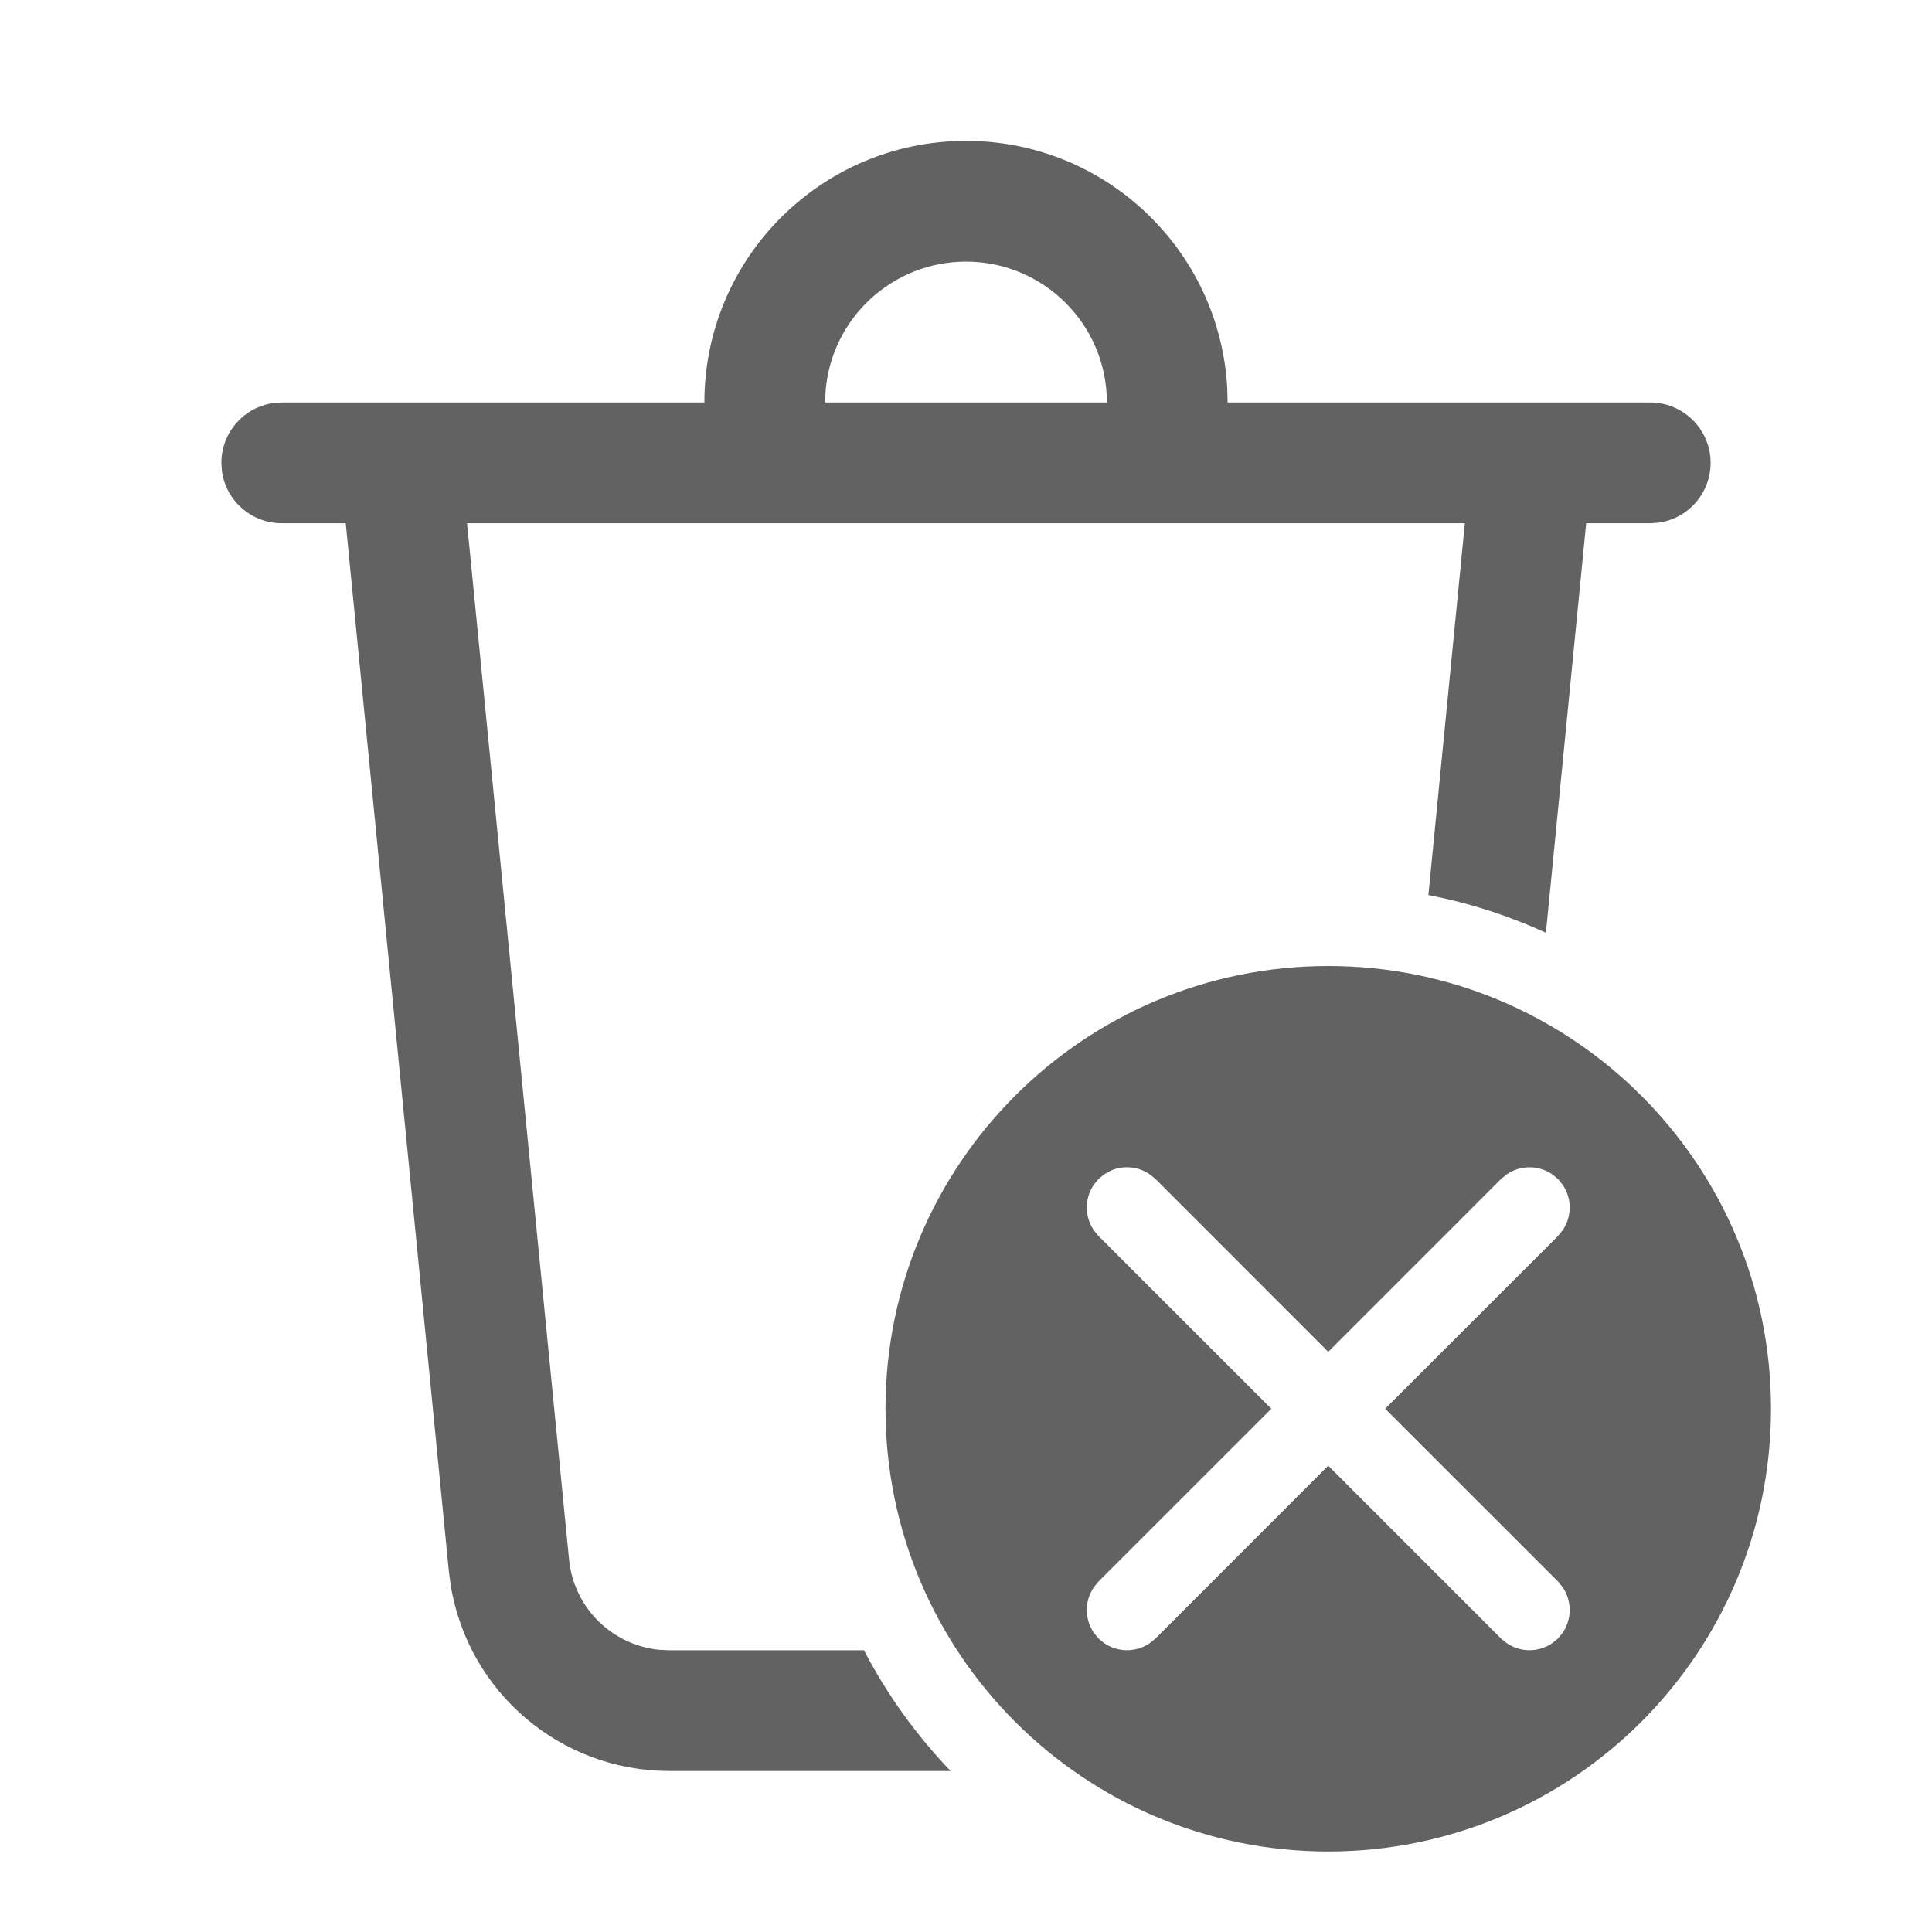
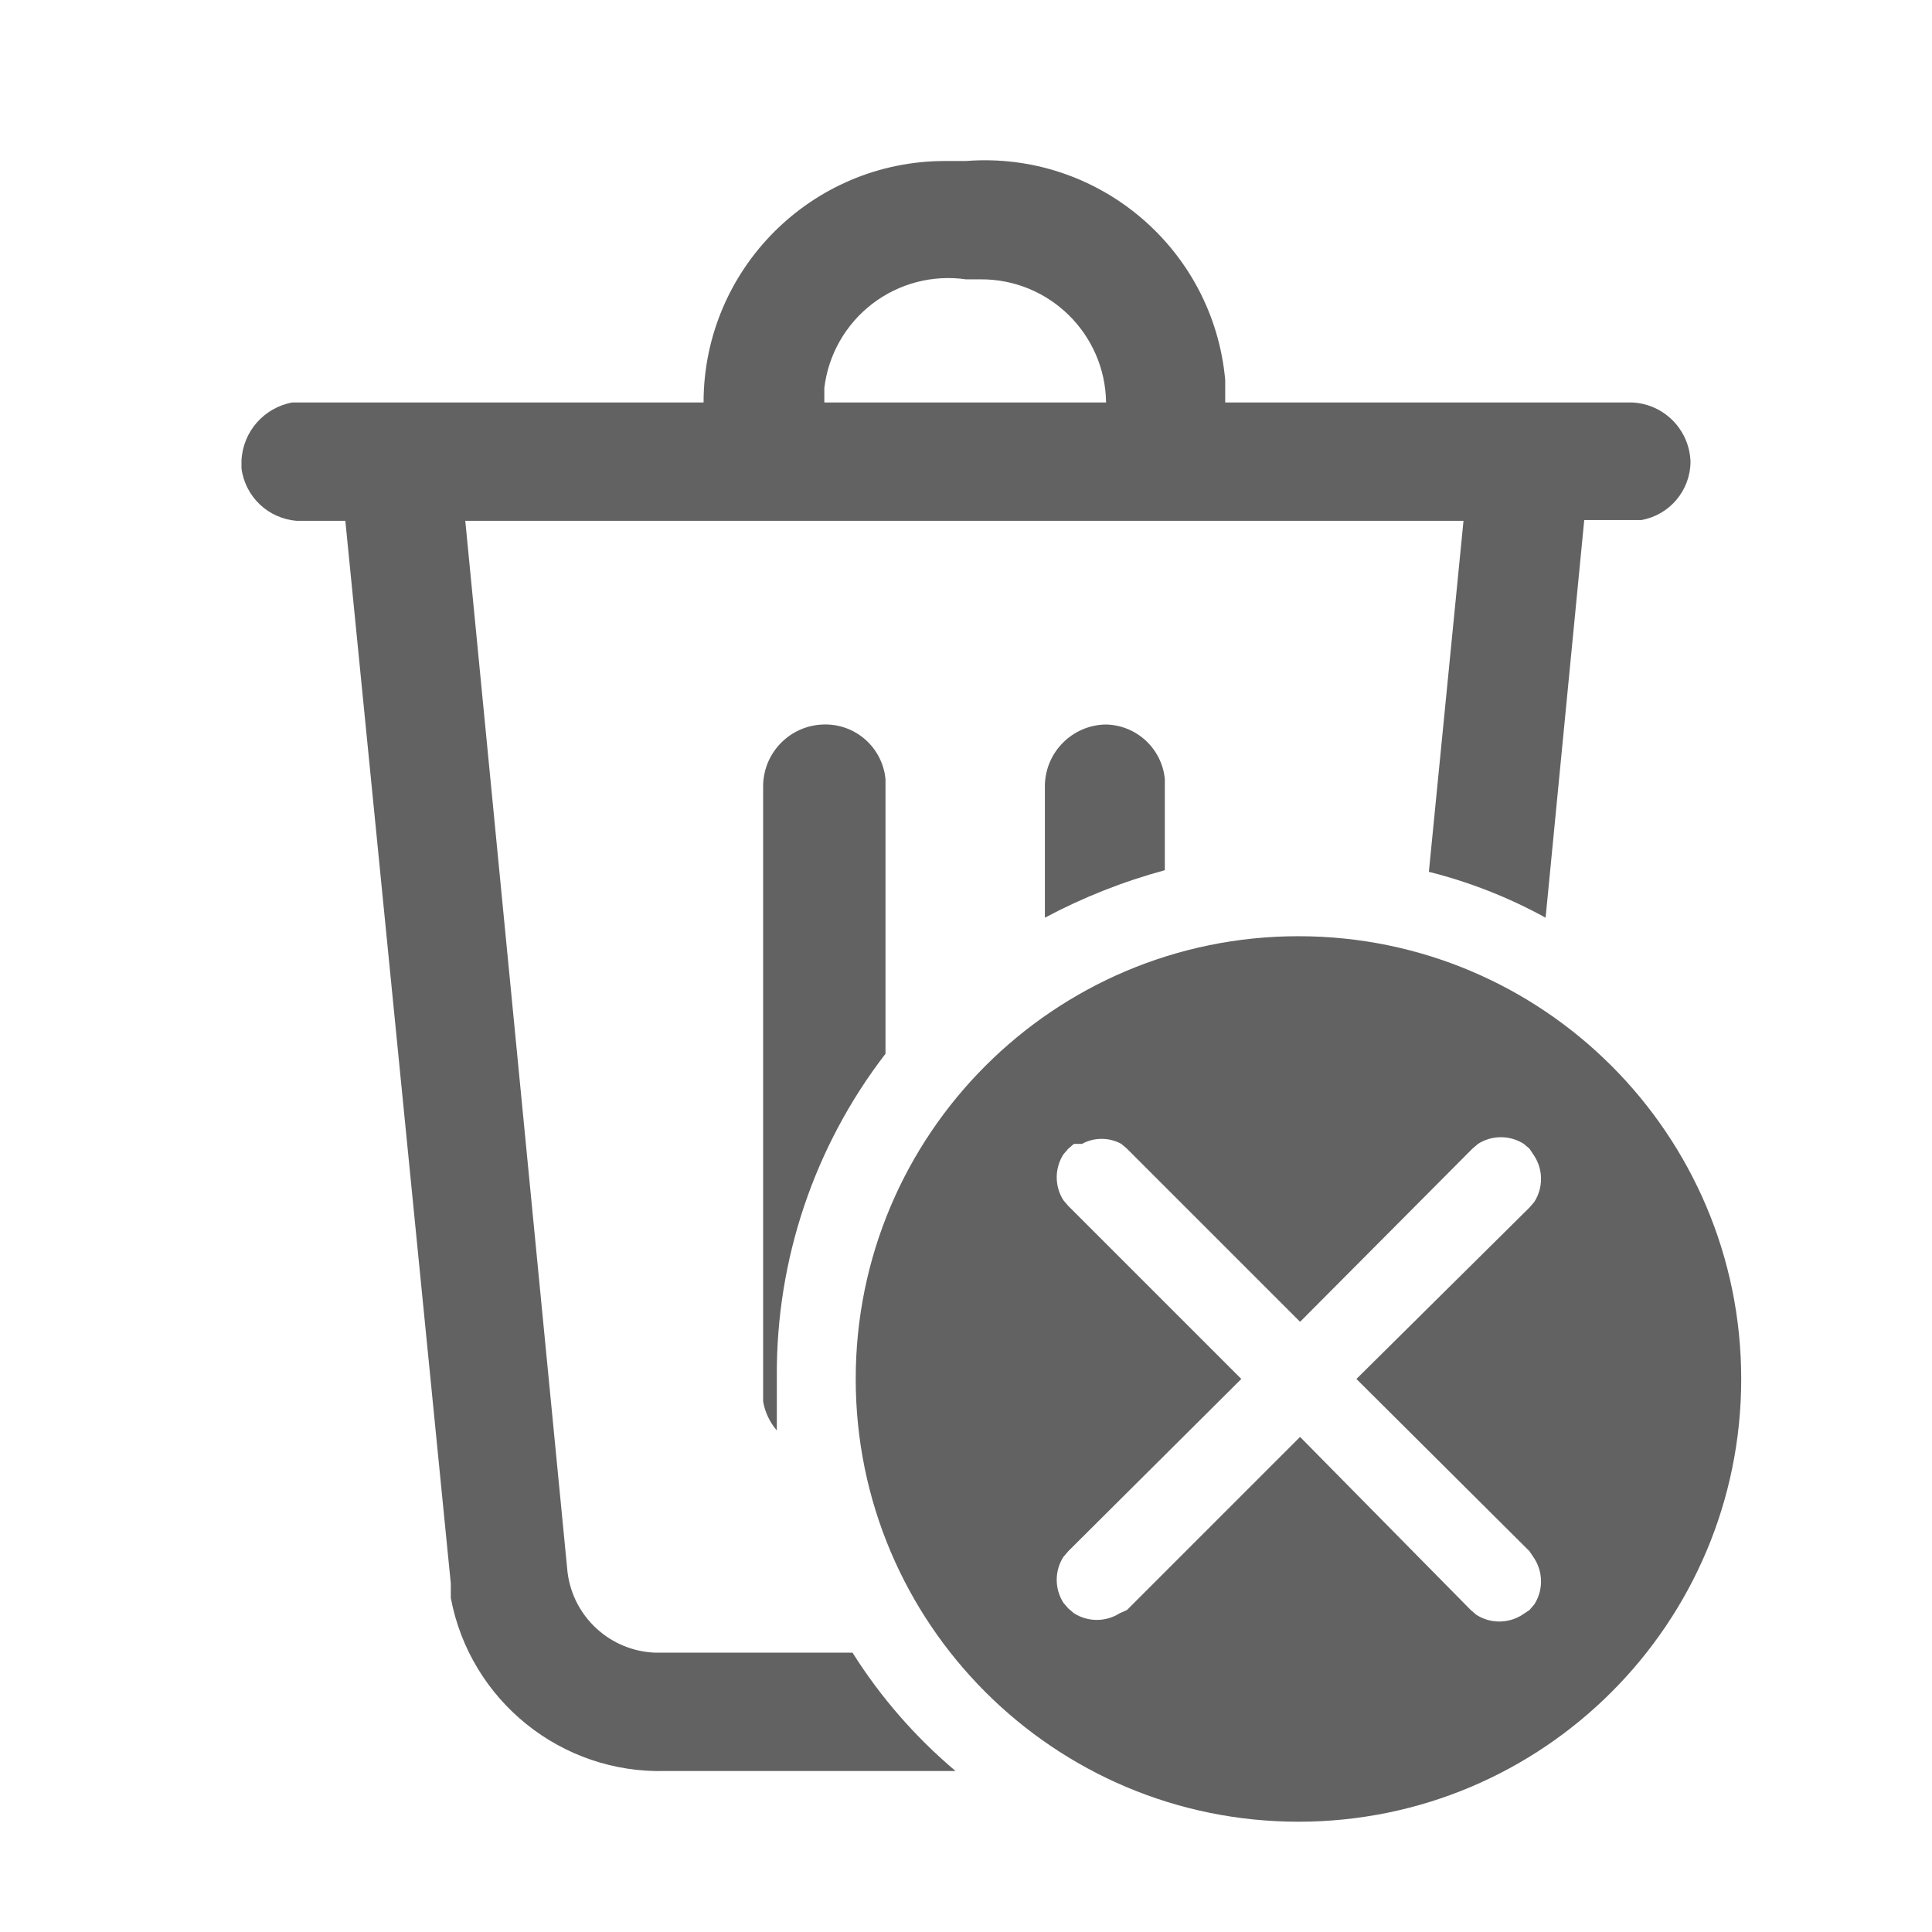
- <svg xmlns="http://www.w3.org/2000/svg" width="24" height="24" preserveAspectRatio="xMidYMid meet" viewBox="0 0 24 24" style="-ms-transform: rotate(360deg); -webkit-transform: rotate(360deg); transform: rotate(360deg);">
-   <g fill="none">
-     <path d="M16.5 12a5.5 5.5 0 1 1 0 11a5.5 5.5 0 0 1 0-11zM12 1.75a3.25 3.25 0 0 1 3.245 3.066L15.25 5h5.25a.75.75 0 0 1 .102 1.493L20.5 6.5h-.796l-.5 5.087c-.46-.21-.95-.37-1.46-.468l.453-4.619H5.802l1.267 12.872a1.25 1.25 0 0 0 1.117 1.122l.127.006h2.42c.286.551.65 1.056 1.076 1.5H8.313a2.75 2.75 0 0 1-2.714-2.307l-.023-.174L4.295 6.5H3.5a.75.75 0 0 1-.743-.648L2.75 5.75a.75.75 0 0 1 .648-.743L3.5 5h5.25A3.25 3.25 0 0 1 12 1.75zm1.716 12.839l-.07.057l-.057.07a.5.5 0 0 0 0 .568l.057.07l2.147 2.146l-2.147 2.146l-.057.07a.5.5 0 0 0 0 .568l.057.07l.07.057a.5.5 0 0 0 .568 0l.07-.057l2.146-2.147l2.146 2.147l.07.057a.5.5 0 0 0 .568 0l.07-.057l.057-.07a.5.5 0 0 0 0-.568l-.057-.07l-2.147-2.146l2.147-2.146l.057-.07a.5.5 0 0 0 0-.568l-.057-.07l-.07-.057a.5.5 0 0 0-.568 0l-.07.057l-2.146 2.147l-2.146-2.147l-.07-.057a.5.5 0 0 0-.492-.044l-.076.044zM12 3.25a1.75 1.75 0 0 0-1.744 1.606L10.25 5h3.5A1.75 1.75 0 0 0 12 3.25z" fill="#626262" />
+ <svg xmlns="http://www.w3.org/2000/svg" viewBox="0 0 24 24">
+   <defs>
+     <style>
+       .b1c14af9-0b5c-4be7-aab6-e4d2555e3669 {
+         opacity: 0;
+       }
+ 
+       .b7ca34f1-282d-4ac2-9c75-5274e3bab355 {
+         fill: #626262;
+       }
+     </style>
+   </defs>
+   <g id="a686acce-61d8-4774-b9d0-546fca71c3a6" data-name="BOX">
+     <rect id="ee7da910-6c06-4344-b53c-61ff2dcc8308" data-name="OVERLAY" class="b1c14af9-0b5c-4be7-aab6-e4d2555e3669" width="24" height="24" />
  </g>
-   <rect x="0" y="0" width="24" height="24" fill="rgba(0, 0, 0, 0)" />
+   <g id="fba8c937-e47b-42c5-96d6-ba997ca54298" data-name="Livello 10">
+     <g>
+       <g>
+         <path class="b7ca34f1-282d-4ac2-9c75-5274e3bab355" d="M10.59,20.53H8.14a1.14,1.14,0,0,1-1.09-1L5.78,6.47h12.4l-.43,4.36a6.08,6.08,0,0,1,1.45.57l.48-4.94h.71A.74.74,0,0,0,21,5.74.76.76,0,0,0,20.28,5H15.22V4.72A3,3,0,0,0,12,2h-.26a3,3,0,0,0-3,3H3.63A.77.77,0,0,0,3,5.72v.1a.75.75,0,0,0,.69.65h.6l1.31,13.2v.18A2.64,2.64,0,0,0,8.27,22h3.6A6.36,6.36,0,0,1,10.59,20.53ZM10.24,4.82h0A1.55,1.55,0,0,1,12,3.47h.18A1.55,1.55,0,0,1,13.74,5h-3.5Z" transform="translate(0 0)" />
+         <path class="b7ca34f1-282d-4ac2-9c75-5274e3bab355" d="M10.23,9a.77.77,0,0,0-.75.75v7.66a.75.75,0,0,0,.17.36c0-.22,0-.45,0-.68a6.5,6.5,0,0,1,1.35-4V9.68A.75.75,0,0,0,10.23,9Z" transform="translate(0 0)" />
+         <path class="b7ca34f1-282d-4ac2-9c75-5274e3bab355" d="M13.73,9a.77.77,0,0,0-.75.75v1.65a7.12,7.12,0,0,1,1.49-.59V9.68A.75.75,0,0,0,13.73,9Z" transform="translate(0 0)" />
+       </g>
+       <path class="b7ca34f1-282d-4ac2-9c75-5274e3bab355" d="M16.13,11.63a5.5,5.5,0,1,1-5.5,5.5A5.5,5.5,0,0,1,16.13,11.63Zm-2.79,2.58-.07.06-.06.07a.53.53,0,0,0,0,.57l.06.07,2.15,2.15-2.15,2.14-.06.07a.53.53,0,0,0,0,.57l.06.07.07.06a.53.53,0,0,0,.57,0L14,20l2.15-2.15L18.27,20l.07.06a.53.53,0,0,0,.57,0L19,20l.06-.07a.53.53,0,0,0,0-.57L19,19.27l-2.15-2.14L19,15l.06-.07a.53.53,0,0,0,0-.57L19,14.27l-.07-.06a.53.53,0,0,0-.57,0l-.07.06-2.14,2.15L14,14.27l-.07-.06a.51.51,0,0,0-.49,0Z" transform="translate(0 0)" />
+     </g>
+   </g>
</svg>
